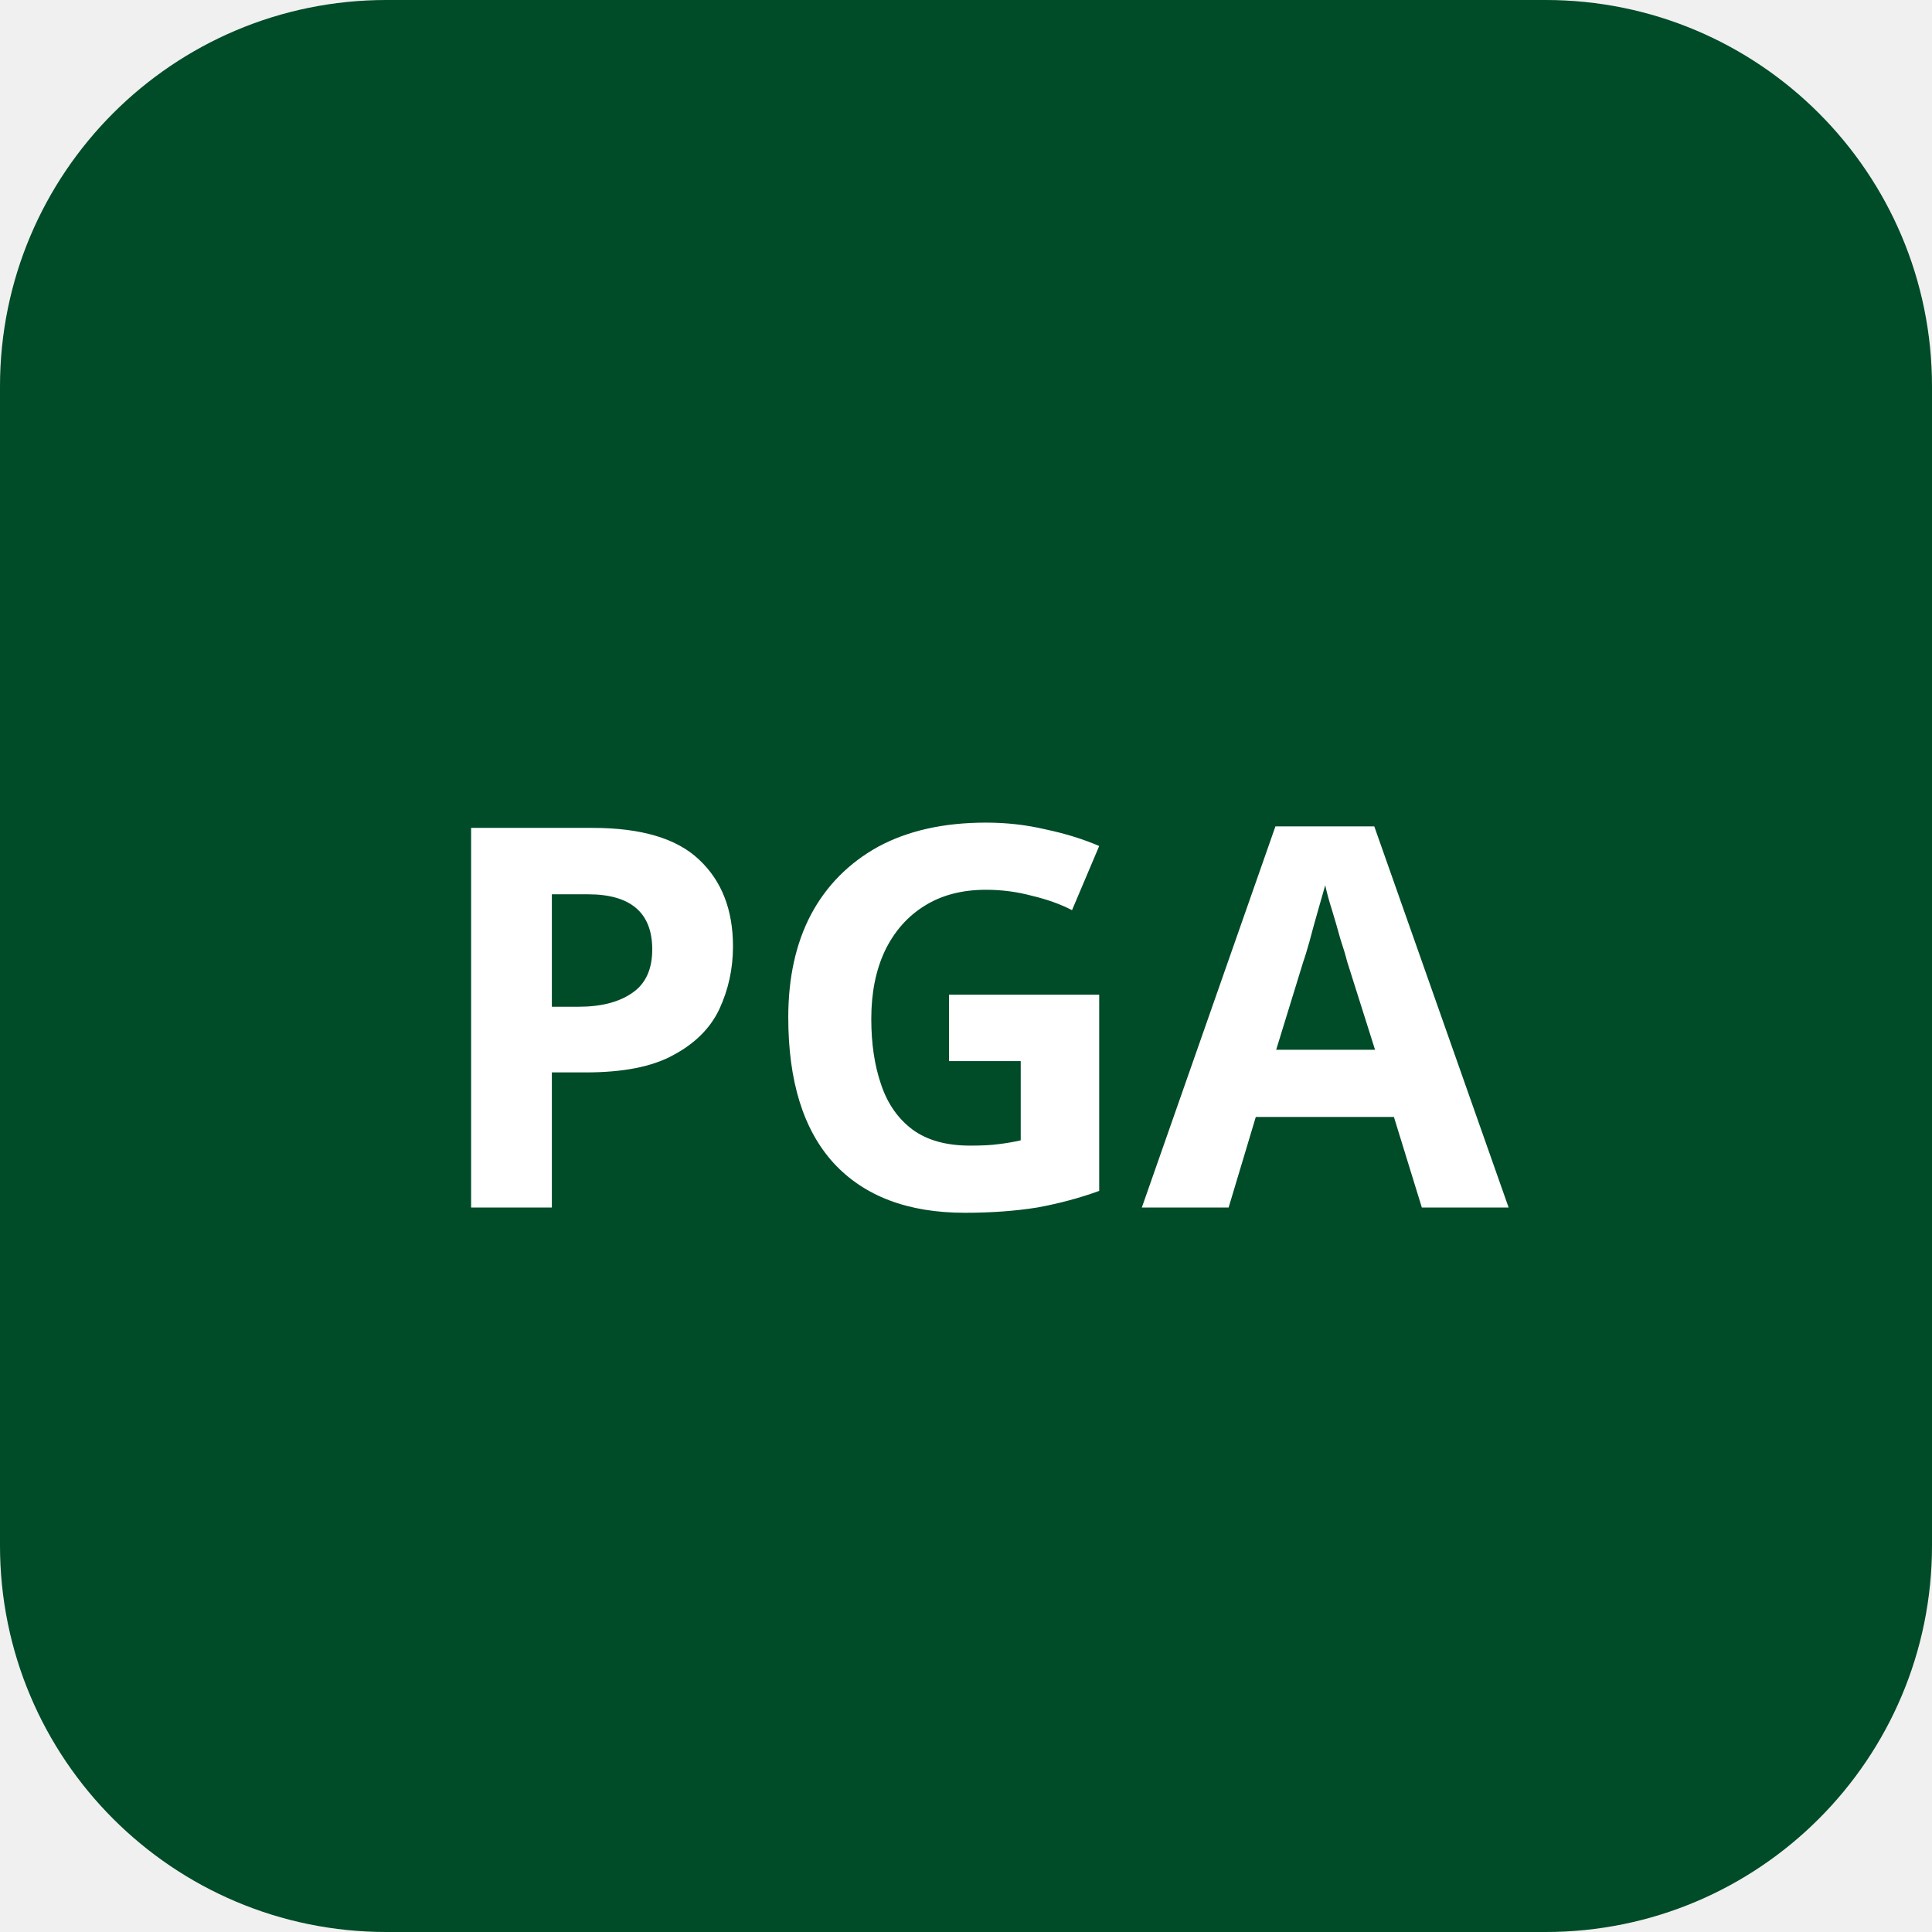
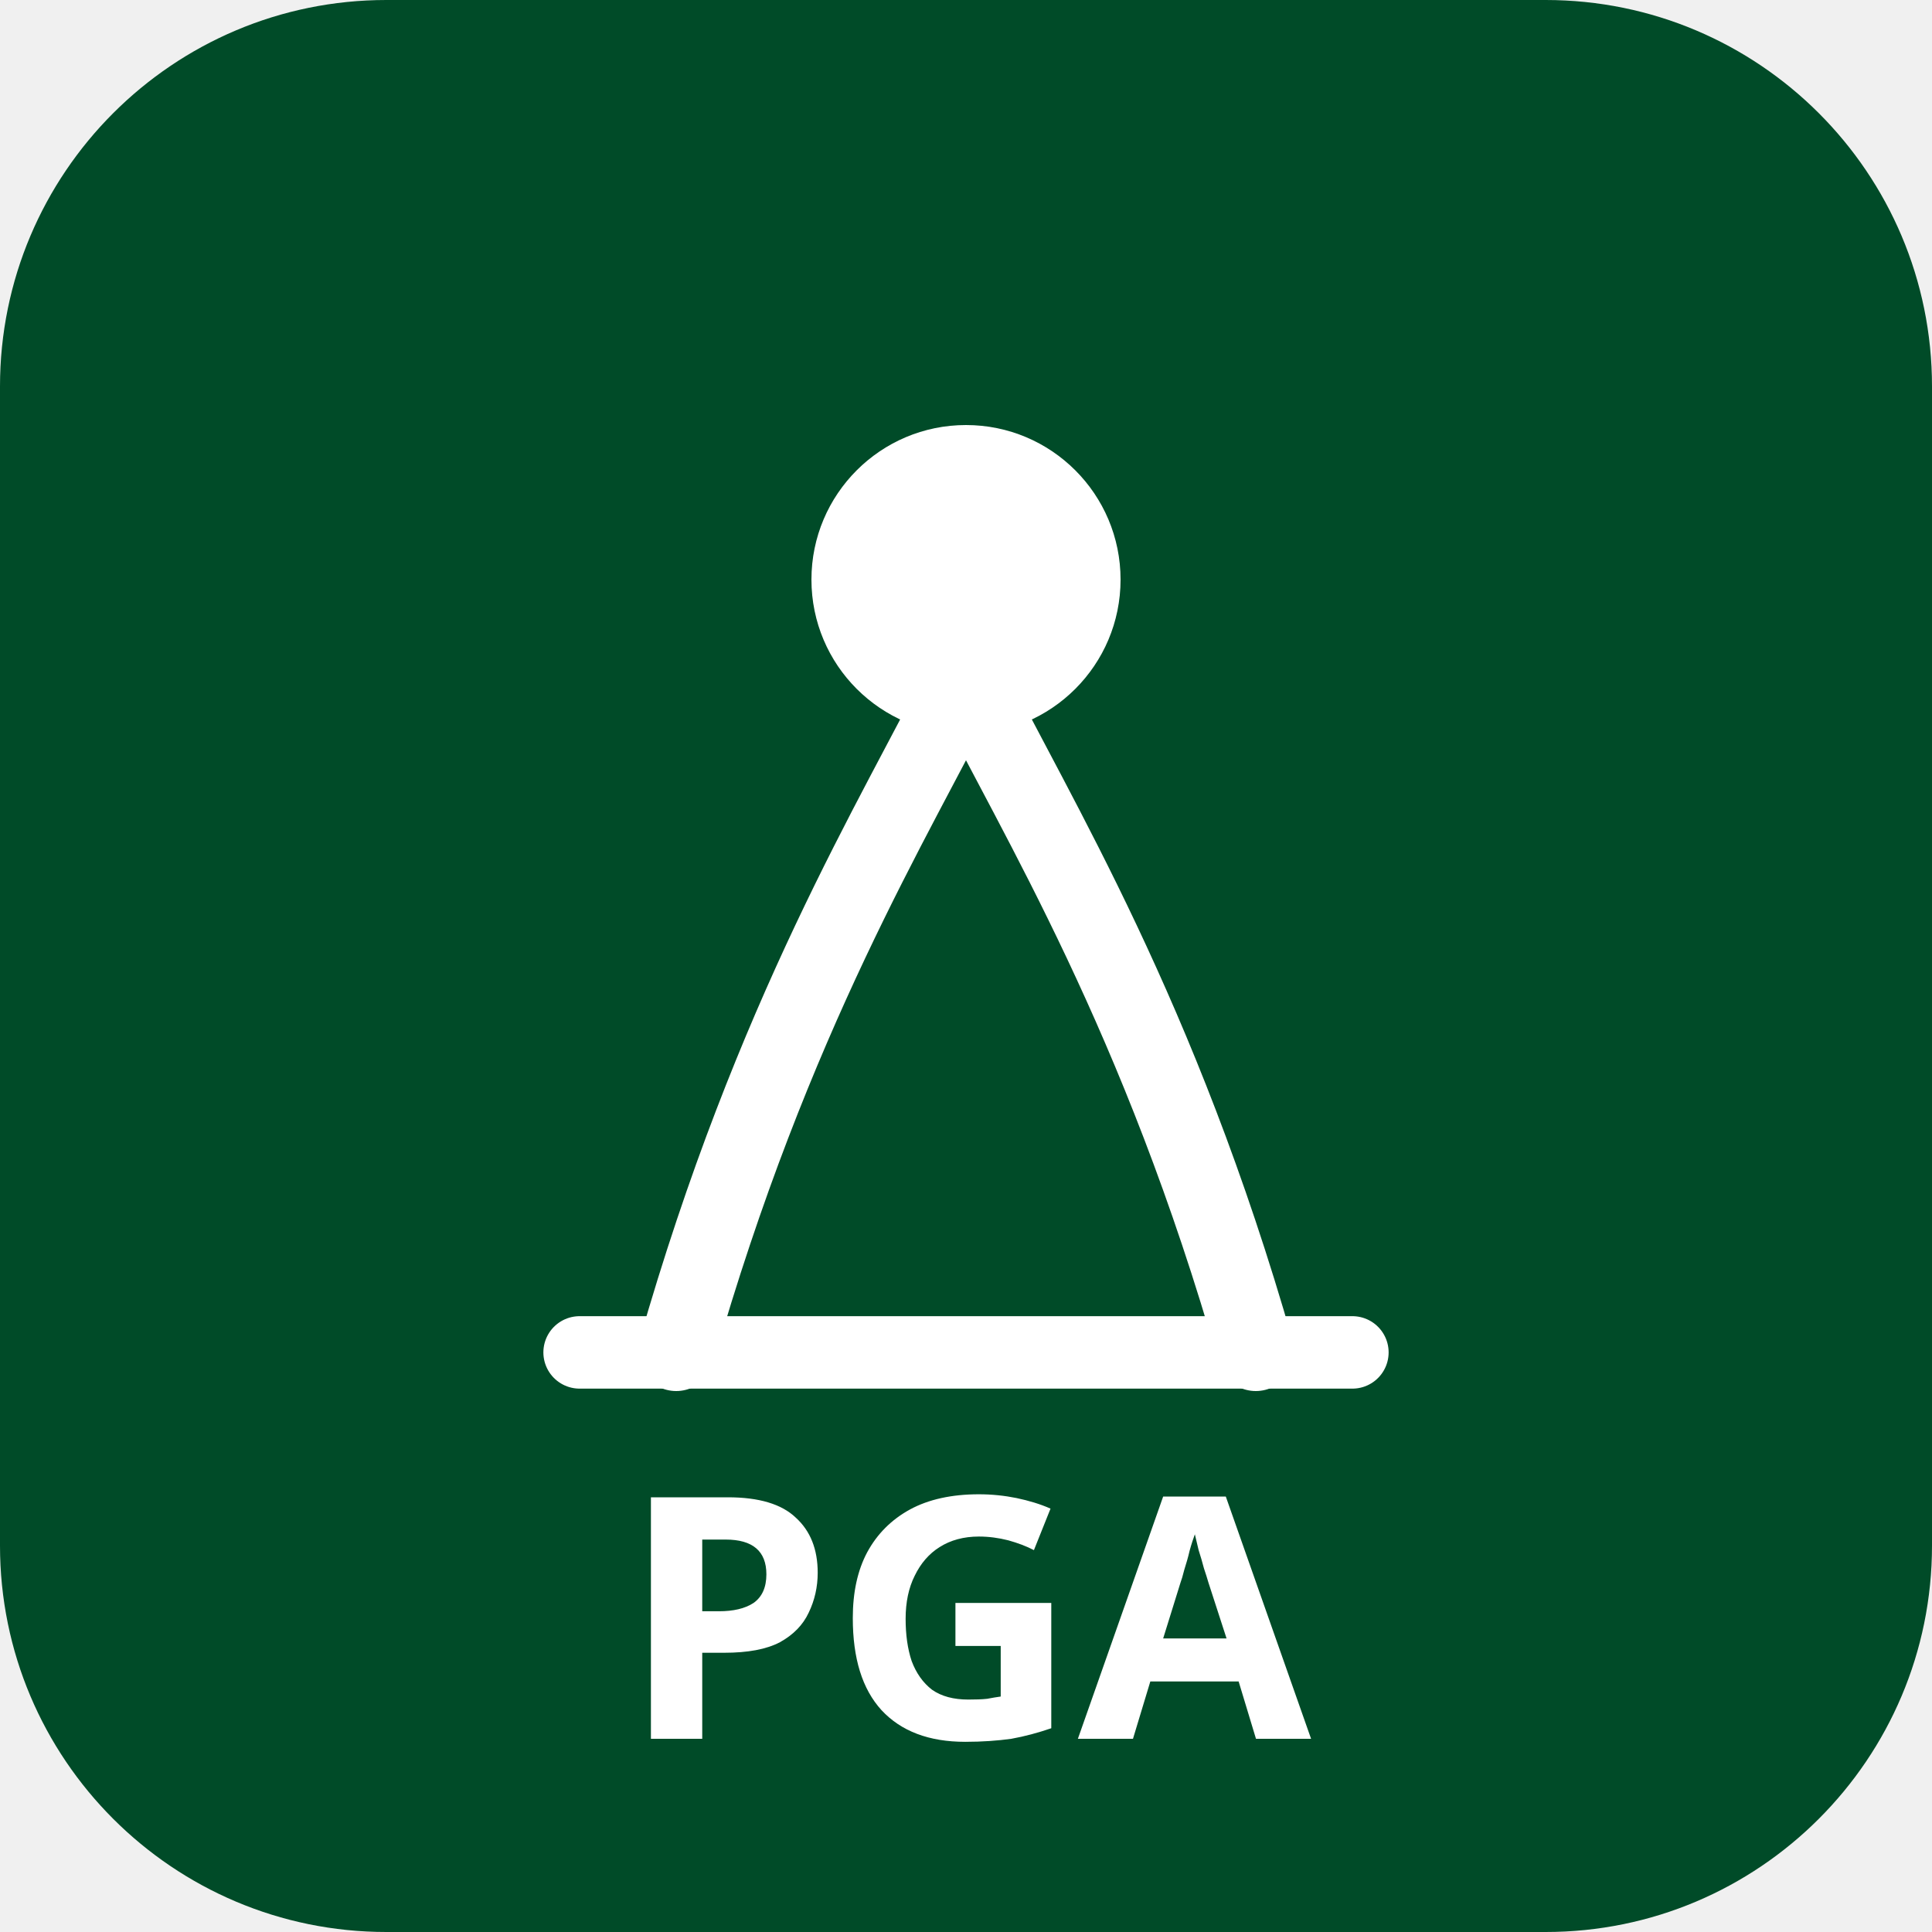
<svg xmlns="http://www.w3.org/2000/svg" width="40" height="40" viewBox="0 0 40 40" role="img" aria-label="PGA">
  <rect width="40" height="40" rx="8" fill="#004b28" />
-   <text x="20" y="25" text-anchor="middle" font-family="system-ui,Segoe UI,sans-serif" font-size="11" font-weight="700" fill="#ffffff">PGA</text>
+   <circle cx="20" cy="12" r="3.2" fill="#fff" />
+   <path d="M14 28c2-7 4.5-11 6-14 1.5 3 4 7 6 14" fill="none" stroke="#fff" stroke-width="1.6" stroke-linecap="round" />
+   <path d="M12 28h16" stroke="#fff" stroke-width="1.5" stroke-linecap="round" />
+   <text x="20" y="36" text-anchor="middle" font-family="system-ui,Segoe UI,sans-serif" font-size="7" font-weight="700" fill="#fff">PGA</text>
</svg>
